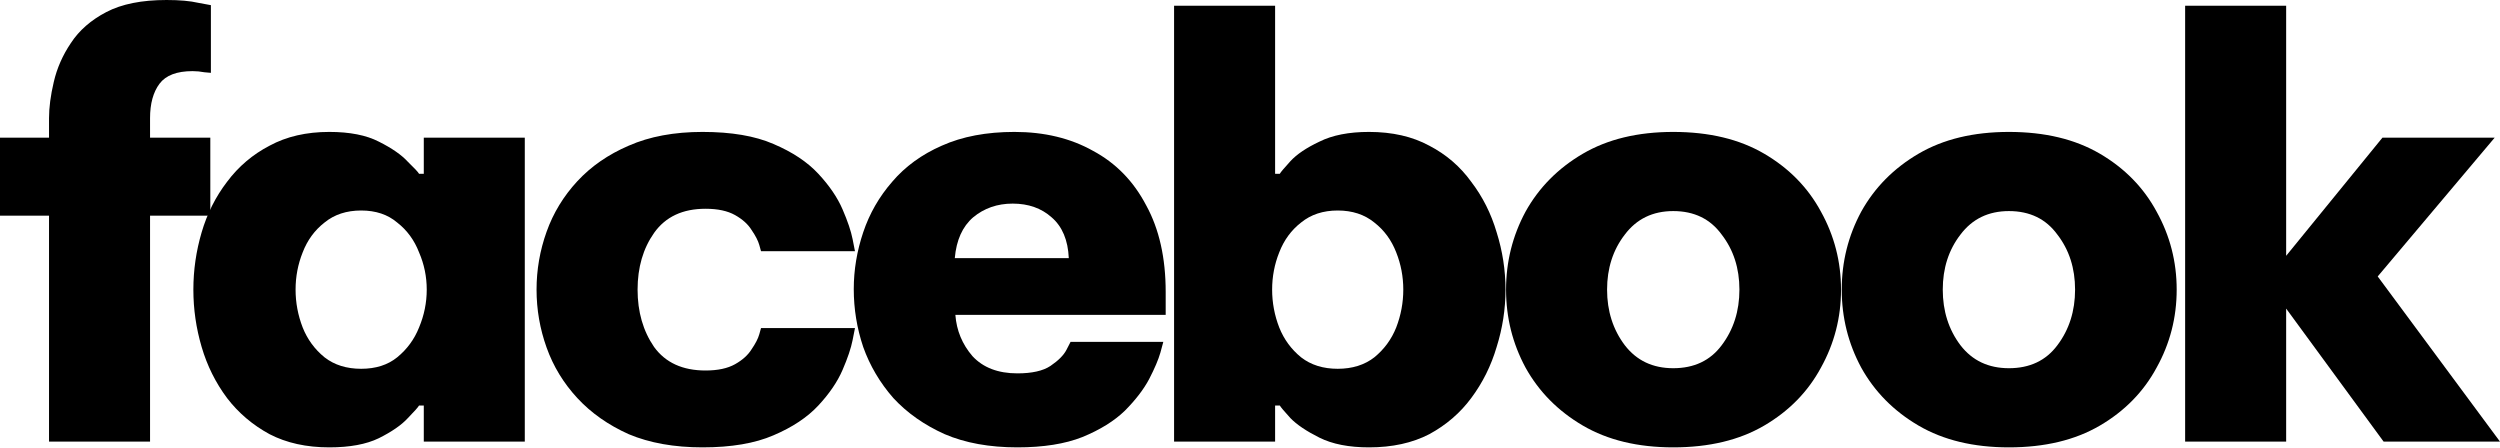
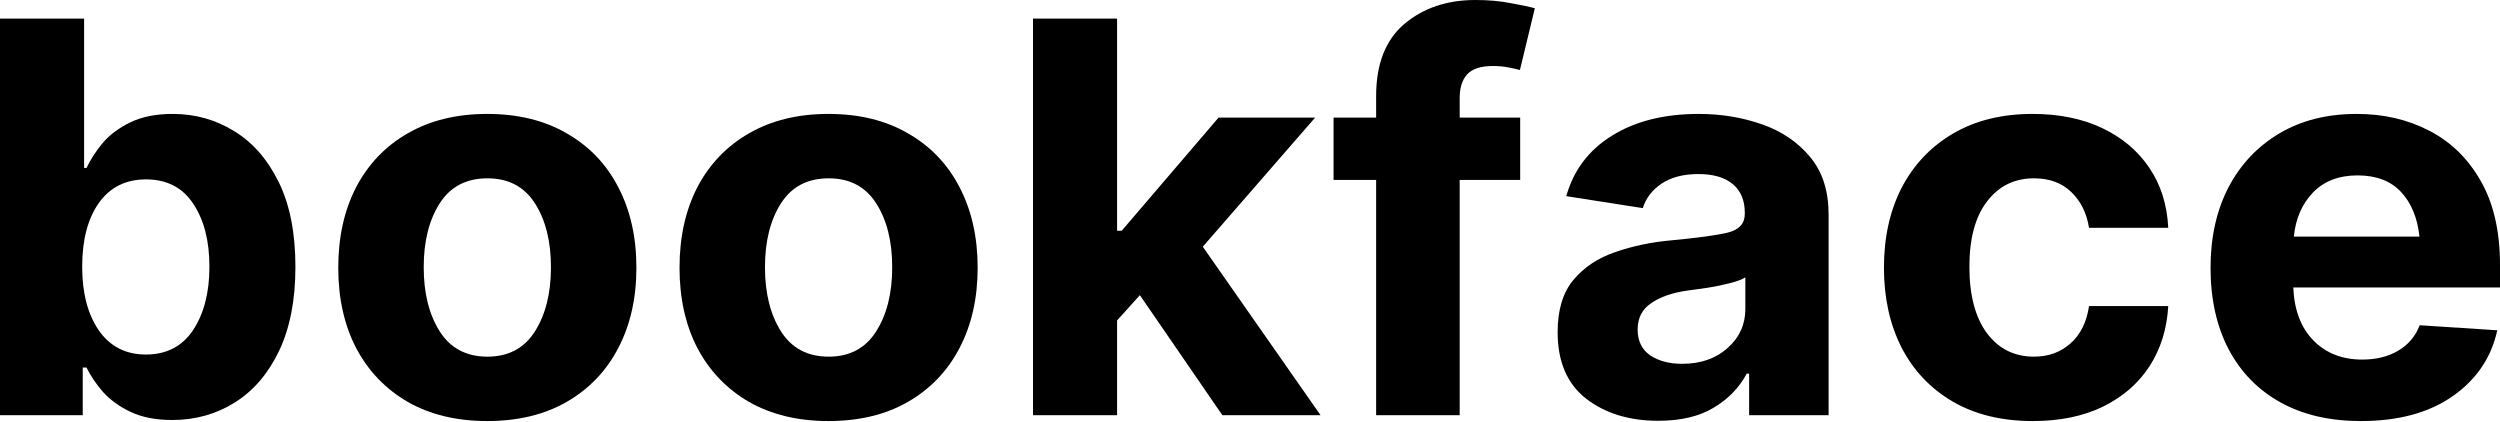
- <svg xmlns="http://www.w3.org/2000/svg" width="95" height="17" viewBox="0 0 95 17" fill="none">
-   <path d="M1.863 16.782V8.195H0V5.231H1.863V4.49C1.863 4.083 1.923 3.625 2.043 3.117C2.163 2.594 2.38 2.1 2.694 1.635C3.008 1.155 3.457 0.763 4.041 0.458C4.624 0.153 5.388 0 6.331 0C6.824 0 7.229 0.036 7.543 0.109C7.857 0.167 8.014 0.196 8.014 0.196V2.768C8.014 2.768 7.932 2.761 7.767 2.746C7.618 2.717 7.468 2.703 7.318 2.703C6.72 2.703 6.301 2.862 6.061 3.182C5.822 3.502 5.702 3.938 5.702 4.49V5.231H7.992V8.195H5.702V16.782H1.863Z" fill="black" />
-   <path d="M12.512 5.013C13.29 5.013 13.918 5.136 14.397 5.383C14.891 5.63 15.258 5.885 15.497 6.146C15.752 6.393 15.894 6.546 15.924 6.604H16.104V5.231H19.942V16.782H16.104V15.409H15.924C15.894 15.467 15.752 15.627 15.497 15.889C15.258 16.15 14.891 16.404 14.397 16.651C13.918 16.884 13.29 17 12.512 17C11.644 17 10.888 16.833 10.244 16.499C9.601 16.15 9.062 15.692 8.628 15.126C8.194 14.544 7.872 13.898 7.663 13.186C7.453 12.474 7.348 11.747 7.348 11.006C7.348 10.265 7.453 9.539 7.663 8.827C7.872 8.115 8.194 7.476 8.628 6.909C9.062 6.328 9.601 5.87 10.244 5.536C10.888 5.187 11.644 5.013 12.512 5.013ZM13.724 7.999C13.17 7.999 12.706 8.151 12.332 8.456C11.958 8.747 11.681 9.125 11.502 9.59C11.322 10.04 11.232 10.512 11.232 11.006C11.232 11.5 11.322 11.98 11.502 12.445C11.681 12.895 11.958 13.273 12.332 13.578C12.706 13.869 13.17 14.014 13.724 14.014C14.278 14.014 14.734 13.869 15.093 13.578C15.467 13.273 15.744 12.895 15.924 12.445C16.119 11.98 16.216 11.5 16.216 11.006C16.216 10.512 16.119 10.04 15.924 9.59C15.744 9.125 15.467 8.747 15.093 8.456C14.734 8.151 14.278 7.999 13.724 7.999Z" fill="black" />
-   <path d="M26.697 17C25.619 17 24.684 16.833 23.891 16.499C23.113 16.15 22.462 15.692 21.938 15.126C21.414 14.559 21.025 13.92 20.771 13.208C20.516 12.496 20.389 11.762 20.389 11.006C20.389 10.251 20.516 9.517 20.771 8.805C21.025 8.093 21.414 7.454 21.938 6.887C22.462 6.321 23.113 5.87 23.891 5.536C24.684 5.187 25.619 5.013 26.697 5.013C27.79 5.013 28.688 5.165 29.391 5.471C30.109 5.776 30.678 6.153 31.097 6.604C31.516 7.054 31.823 7.505 32.017 7.955C32.212 8.406 32.339 8.783 32.399 9.088C32.459 9.394 32.489 9.546 32.489 9.546H28.919C28.919 9.546 28.897 9.466 28.852 9.306C28.807 9.147 28.71 8.958 28.56 8.74C28.426 8.522 28.216 8.333 27.932 8.173C27.647 8.013 27.273 7.933 26.809 7.933C25.941 7.933 25.29 8.238 24.856 8.849C24.437 9.444 24.228 10.164 24.228 11.006C24.228 11.849 24.437 12.576 24.856 13.186C25.29 13.782 25.941 14.079 26.809 14.079C27.273 14.079 27.647 14 27.932 13.84C28.216 13.68 28.426 13.491 28.56 13.273C28.71 13.055 28.807 12.866 28.852 12.706C28.897 12.547 28.919 12.467 28.919 12.467H32.489C32.489 12.467 32.459 12.619 32.399 12.924C32.339 13.229 32.212 13.607 32.017 14.058C31.823 14.508 31.516 14.959 31.097 15.409C30.678 15.859 30.109 16.237 29.391 16.542C28.688 16.847 27.79 17 26.697 17Z" fill="black" />
-   <path d="M38.661 17C37.599 17 36.678 16.833 35.9 16.499C35.122 16.15 34.471 15.692 33.947 15.126C33.438 14.544 33.056 13.898 32.802 13.186C32.563 12.474 32.443 11.74 32.443 10.985C32.443 10.258 32.563 9.539 32.802 8.827C33.041 8.115 33.408 7.476 33.902 6.909C34.396 6.328 35.025 5.87 35.788 5.536C36.566 5.187 37.486 5.013 38.549 5.013C39.686 5.013 40.682 5.253 41.535 5.732C42.403 6.197 43.076 6.887 43.555 7.803C44.049 8.703 44.296 9.8 44.296 11.094V11.965H36.304C36.349 12.561 36.566 13.084 36.955 13.535C37.359 13.97 37.928 14.188 38.661 14.188C39.215 14.188 39.634 14.094 39.918 13.905C40.218 13.702 40.42 13.498 40.525 13.295C40.629 13.091 40.682 12.99 40.682 12.99H44.206C44.206 12.99 44.169 13.128 44.094 13.404C44.019 13.665 43.877 14 43.667 14.406C43.458 14.799 43.151 15.198 42.747 15.605C42.343 15.997 41.804 16.332 41.131 16.608C40.472 16.869 39.649 17 38.661 17ZM36.282 9.808H40.614C40.584 9.125 40.367 8.609 39.963 8.26C39.574 7.912 39.08 7.737 38.482 7.737C37.898 7.737 37.397 7.912 36.978 8.26C36.574 8.609 36.342 9.125 36.282 9.808Z" fill="black" />
-   <path d="M52.023 17C51.26 17 50.631 16.877 50.137 16.63C49.643 16.383 49.277 16.136 49.037 15.889C48.798 15.627 48.663 15.467 48.633 15.409H48.454V16.782H44.615V0.218H48.454V6.604H48.633C48.663 6.546 48.798 6.386 49.037 6.124C49.277 5.863 49.643 5.616 50.137 5.383C50.631 5.136 51.26 5.013 52.023 5.013C52.906 5.013 53.669 5.187 54.313 5.536C54.956 5.87 55.488 6.328 55.907 6.909C56.341 7.476 56.662 8.115 56.872 8.827C57.096 9.539 57.209 10.265 57.209 11.006C57.209 11.747 57.096 12.474 56.872 13.186C56.662 13.898 56.341 14.544 55.907 15.126C55.488 15.692 54.956 16.15 54.313 16.499C53.669 16.833 52.906 17 52.023 17ZM50.833 14.014C51.387 14.014 51.851 13.869 52.225 13.578C52.599 13.273 52.876 12.895 53.056 12.445C53.235 11.98 53.325 11.5 53.325 11.006C53.325 10.512 53.235 10.04 53.056 9.59C52.876 9.125 52.599 8.747 52.225 8.456C51.851 8.151 51.387 7.999 50.833 7.999C50.279 7.999 49.816 8.151 49.441 8.456C49.067 8.747 48.79 9.125 48.611 9.59C48.431 10.04 48.341 10.512 48.341 11.006C48.341 11.5 48.431 11.98 48.611 12.445C48.79 12.895 49.067 13.273 49.441 13.578C49.816 13.869 50.279 14.014 50.833 14.014Z" fill="black" />
-   <path d="M63.583 17C62.236 17 61.092 16.724 60.149 16.172C59.206 15.62 58.48 14.886 57.971 13.97C57.477 13.055 57.23 12.067 57.23 11.006C57.23 9.946 57.477 8.958 57.971 8.042C58.48 7.127 59.206 6.393 60.149 5.841C61.092 5.289 62.236 5.013 63.583 5.013C64.945 5.013 66.098 5.289 67.04 5.841C67.983 6.393 68.702 7.127 69.196 8.042C69.704 8.958 69.959 9.946 69.959 11.006C69.959 12.067 69.704 13.055 69.196 13.97C68.702 14.886 67.983 15.62 67.04 16.172C66.098 16.724 64.945 17 63.583 17ZM63.583 13.992C64.377 13.992 64.99 13.702 65.424 13.12C65.873 12.525 66.098 11.82 66.098 11.006C66.098 10.193 65.873 9.495 65.424 8.914C64.99 8.318 64.377 8.021 63.583 8.021C62.805 8.021 62.192 8.318 61.743 8.914C61.294 9.495 61.069 10.193 61.069 11.006C61.069 11.82 61.294 12.525 61.743 13.12C62.192 13.702 62.805 13.992 63.583 13.992Z" fill="black" />
-   <path d="M76.339 17C74.992 17 73.847 16.724 72.904 16.172C71.961 15.62 71.236 14.886 70.727 13.97C70.233 13.055 69.986 12.067 69.986 11.006C69.986 9.946 70.233 8.958 70.727 8.042C71.236 7.127 71.961 6.393 72.904 5.841C73.847 5.289 74.992 5.013 76.339 5.013C77.701 5.013 78.853 5.289 79.796 5.841C80.739 6.393 81.457 7.127 81.951 8.042C82.46 8.958 82.714 9.946 82.714 11.006C82.714 12.067 82.46 13.055 81.951 13.97C81.457 14.886 80.739 15.62 79.796 16.172C78.853 16.724 77.701 17 76.339 17ZM76.339 13.992C77.132 13.992 77.746 13.702 78.18 13.12C78.629 12.525 78.853 11.82 78.853 11.006C78.853 10.193 78.629 9.495 78.18 8.914C77.746 8.318 77.132 8.021 76.339 8.021C75.561 8.021 74.947 8.318 74.498 8.914C74.049 9.495 73.825 10.193 73.825 11.006C73.825 11.82 74.049 12.525 74.498 13.12C74.947 13.702 75.561 13.992 76.339 13.992Z" fill="black" />
-   <path d="M83.035 16.782V0.218H86.874V9.721L90.533 5.231H94.798L90.353 10.505L95 16.782H90.578L86.874 11.726V16.782H83.035Z" fill="black" />
+ <svg xmlns="http://www.w3.org/2000/svg" width="95" height="16" viewBox="0 0 95 16" fill="none">
+   <path d="M6.546 15.96C5.927 15.96 5.401 15.858 4.969 15.656C4.542 15.454 4.192 15.201 3.917 14.898C3.649 14.587 3.439 14.277 3.288 13.967H3.144V15.777H0V0.708H3.196V6.382H3.288C3.433 6.072 3.635 5.758 3.896 5.441C4.165 5.124 4.515 4.861 4.948 4.652C5.388 4.437 5.927 4.329 6.566 4.329C7.412 4.329 8.185 4.544 8.886 4.976C9.593 5.401 10.16 6.045 10.586 6.908C11.013 7.771 11.226 8.85 11.226 10.144C11.226 11.398 11.019 12.46 10.607 13.33C10.195 14.193 9.635 14.847 8.927 15.292C8.219 15.737 7.425 15.96 6.546 15.96ZM3.123 10.134C3.123 11.132 3.333 11.938 3.752 12.551C4.178 13.165 4.776 13.472 5.546 13.472C6.329 13.472 6.927 13.161 7.339 12.541C7.752 11.914 7.958 11.112 7.958 10.134C7.958 9.15 7.752 8.351 7.339 7.737C6.934 7.123 6.336 6.817 5.546 6.817C4.776 6.817 4.178 7.117 3.752 7.717C3.333 8.317 3.123 9.123 3.123 10.134Z" fill="black" />
+   <path d="M18.514 16C17.352 16 16.345 15.757 15.493 15.272C14.648 14.78 13.995 14.099 13.535 13.229C13.081 12.352 12.854 11.334 12.854 10.175C12.854 9.008 13.081 7.987 13.535 7.11C13.995 6.233 14.648 5.552 15.493 5.067C16.345 4.575 17.352 4.329 18.514 4.329C19.682 4.329 20.689 4.575 21.534 5.067C22.386 5.552 23.039 6.233 23.492 7.11C23.953 7.987 24.183 9.008 24.183 10.175C24.183 11.334 23.953 12.352 23.492 13.229C23.039 14.099 22.386 14.78 21.534 15.272C20.689 15.757 19.682 16 18.514 16ZM16.101 10.154C16.101 11.139 16.304 11.951 16.709 12.592C17.115 13.232 17.72 13.553 18.524 13.553C19.321 13.553 19.922 13.232 20.328 12.592C20.733 11.951 20.936 11.139 20.936 10.154C20.936 9.17 20.733 8.361 20.328 7.727C19.922 7.093 19.321 6.776 18.524 6.776C17.72 6.776 17.115 7.093 16.709 7.727C16.304 8.361 16.101 9.17 16.101 10.154Z" fill="black" />
+   <path d="M31.481 16C30.32 16 29.313 15.757 28.461 15.272C27.616 14.78 26.963 14.099 26.502 13.229C26.049 12.352 25.822 11.334 25.822 10.175C25.822 9.008 26.049 7.987 26.502 7.11C26.963 6.233 27.616 5.552 28.461 5.067C29.313 4.575 30.32 4.329 31.481 4.329C32.649 4.329 33.656 4.575 34.501 5.067C35.354 5.552 36.006 6.233 36.46 7.11C36.92 7.987 37.151 9.008 37.151 10.175C37.151 11.334 36.92 12.352 36.46 13.229C36.006 14.099 35.354 14.78 34.501 15.272C33.656 15.757 32.649 16 31.481 16ZM29.069 10.154C29.069 11.139 29.272 11.951 29.677 12.592C30.083 13.232 30.687 13.553 31.491 13.553C32.289 13.553 32.89 13.232 33.295 12.592C33.701 11.951 33.904 11.139 33.904 10.154C33.904 9.17 33.701 8.361 33.295 7.727C32.89 7.093 32.289 6.776 31.491 6.776C30.687 6.776 30.083 7.093 29.677 7.727C29.272 8.361 29.069 9.17 29.069 10.154Z" fill="black" />
+   <path d="M39.254 0.708H42.449V8.769H42.624L46.304 4.47H49.974L45.706 9.375L50.18 15.777H46.449L43.315 11.216L42.449 12.177V15.777H39.254V0.708Z" fill="black" />
+   <path d="M52.293 15.777V6.837H50.675V4.47H52.293V3.651C52.293 2.431 52.651 1.517 53.365 0.91C54.087 0.303 54.987 0 56.066 0C56.561 0 57.011 0.04 57.416 0.121C57.829 0.196 58.131 0.26 58.324 0.314L57.757 2.66C57.633 2.626 57.482 2.592 57.303 2.559C57.124 2.525 56.935 2.508 56.736 2.508C56.269 2.508 55.939 2.616 55.746 2.832C55.561 3.041 55.468 3.338 55.468 3.722V4.47H57.767V6.837H55.468V15.777H52.293Z" fill="black" />
+   <path d="M63.014 15.99C61.914 15.99 61 15.71 60.272 15.15C59.55 14.584 59.19 13.741 59.19 12.622C59.19 11.779 59.389 11.118 59.787 10.64C60.193 10.154 60.725 9.8 61.385 9.578C62.045 9.348 62.753 9.2 63.509 9.133C64.512 9.038 65.227 8.941 65.653 8.839C66.086 8.732 66.302 8.496 66.302 8.131V8.081C66.302 7.616 66.151 7.255 65.849 6.999C65.546 6.743 65.11 6.614 64.539 6.614C63.969 6.614 63.502 6.736 63.138 6.979C62.78 7.221 62.543 7.531 62.426 7.909L59.519 7.454C59.794 6.469 60.371 5.704 61.251 5.158C62.138 4.605 63.237 4.329 64.55 4.329C65.402 4.329 66.202 4.46 66.951 4.723C67.707 4.986 68.319 5.401 68.786 5.967C69.254 6.527 69.487 7.255 69.487 8.152V15.777H66.467V14.2H66.374C66.093 14.732 65.673 15.164 65.117 15.494C64.567 15.825 63.866 15.99 63.014 15.99ZM62.23 12.521C62.23 12.952 62.388 13.279 62.705 13.502C63.028 13.718 63.433 13.825 63.921 13.825C64.622 13.825 65.196 13.627 65.642 13.229C66.096 12.831 66.323 12.335 66.323 11.742V10.539C66.199 10.62 66.003 10.694 65.735 10.761C65.474 10.829 65.196 10.886 64.9 10.933C64.605 10.973 64.34 11.011 64.106 11.044C63.543 11.125 63.089 11.284 62.746 11.52C62.402 11.749 62.23 12.083 62.23 12.521Z" fill="black" />
+   <path d="M77.249 16C76.067 16 75.054 15.754 74.208 15.262C73.363 14.77 72.714 14.085 72.26 13.209C71.814 12.332 71.59 11.321 71.59 10.175C71.59 9.015 71.817 7.997 72.27 7.12C72.731 6.244 73.384 5.559 74.229 5.067C75.074 4.575 76.078 4.329 77.239 4.329C78.242 4.329 79.122 4.507 79.878 4.865C80.634 5.222 81.232 5.724 81.671 6.372C82.111 7.019 82.352 7.781 82.393 8.657H79.383C79.294 8.098 79.07 7.646 78.713 7.302C78.356 6.952 77.882 6.776 77.291 6.776C76.548 6.776 75.954 7.07 75.507 7.656C75.061 8.236 74.837 9.062 74.837 10.134C74.837 11.213 75.057 12.052 75.497 12.652C75.944 13.252 76.541 13.553 77.291 13.553C77.84 13.553 78.304 13.384 78.682 13.047C79.06 12.71 79.294 12.238 79.383 11.631H82.393C82.345 12.494 82.108 13.256 81.682 13.917C81.256 14.571 80.665 15.083 79.909 15.454C79.16 15.818 78.273 16 77.249 16Z" fill="black" />
+   <path d="M89.712 16C88.53 16 87.513 15.764 86.661 15.292C85.809 14.82 85.152 14.149 84.692 13.279C84.231 12.403 84.001 11.368 84.001 10.175C84.001 9.015 84.228 7.997 84.681 7.12C85.142 6.244 85.788 5.559 86.62 5.067C87.451 4.575 88.43 4.329 89.557 4.329C90.574 4.329 91.492 4.541 92.31 4.966C93.134 5.391 93.787 6.028 94.268 6.877C94.756 7.727 95 8.792 95 10.073V10.923H87.145C87.18 11.779 87.434 12.45 87.908 12.935C88.382 13.421 89.001 13.664 89.763 13.664C90.293 13.664 90.746 13.553 91.124 13.33C91.509 13.107 91.784 12.784 91.949 12.359L94.897 12.551C94.67 13.589 94.103 14.426 93.196 15.059C92.296 15.687 91.134 16 89.712 16ZM87.166 8.991H91.939C91.863 8.276 91.629 7.71 91.237 7.292C90.846 6.874 90.296 6.665 89.588 6.665C88.874 6.665 88.307 6.884 87.887 7.322C87.475 7.754 87.234 8.31 87.166 8.991Z" fill="black" />
</svg>
